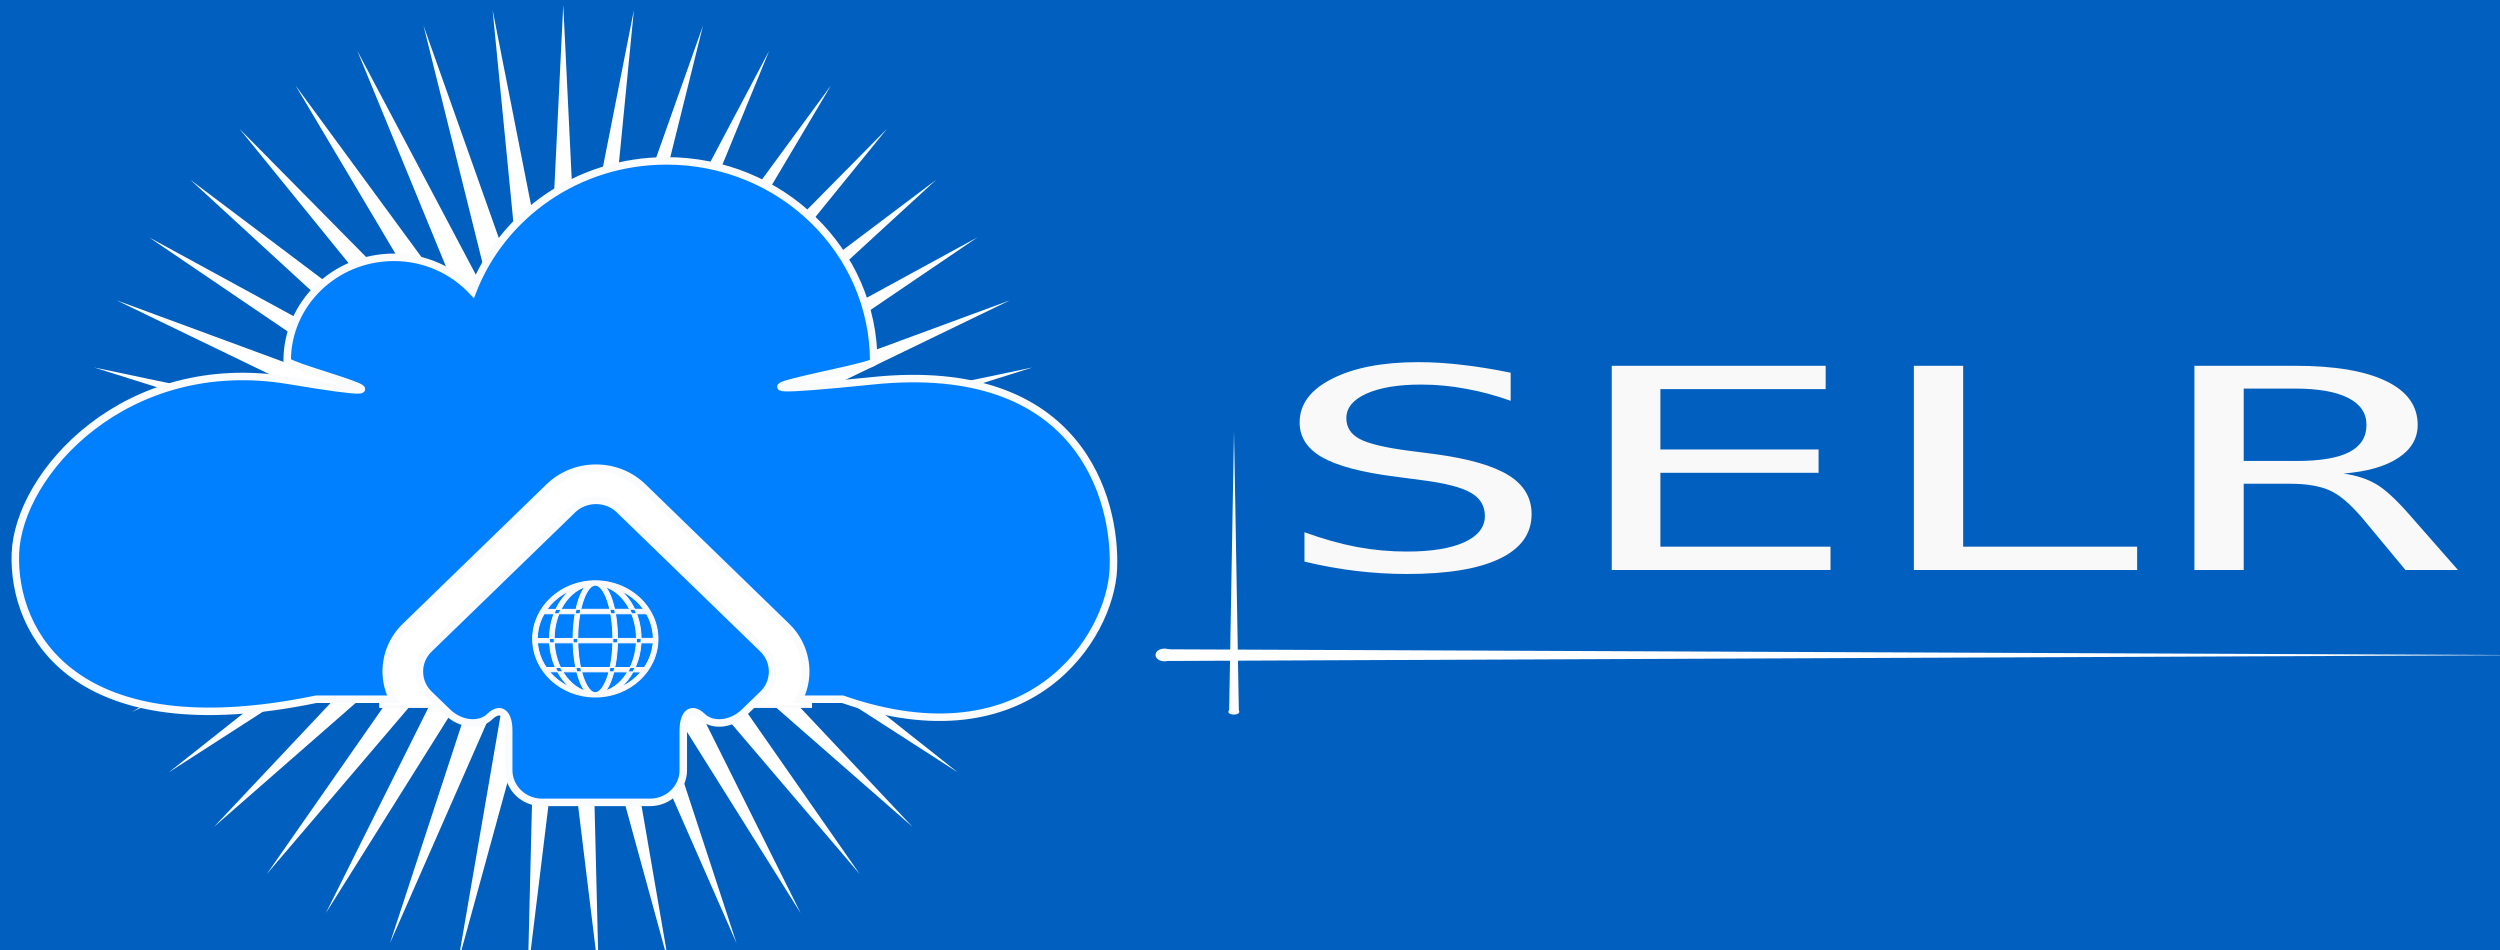
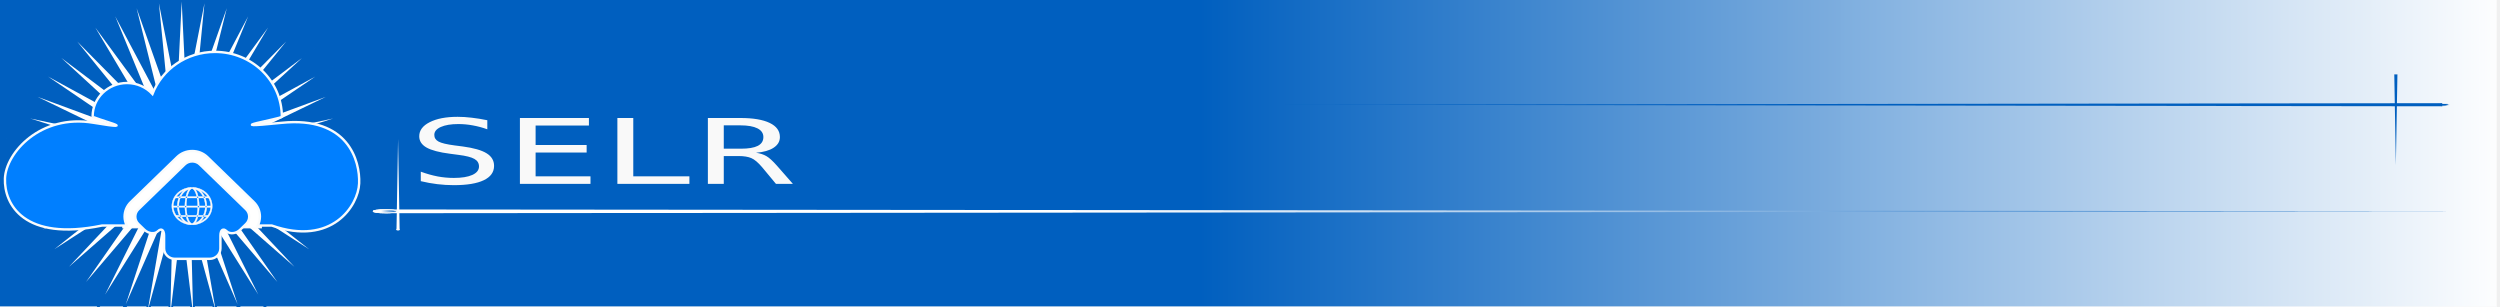
- <svg xmlns="http://www.w3.org/2000/svg" width="500" height="190">
+ <svg xmlns="http://www.w3.org/2000/svg" width="1550" height="190">
+   <defs>
+     <linearGradient id="svg_73">
+       <stop offset="0.481" stop-color="#005fbf" />
+       <stop offset="1" stop-opacity="0.996" stop-color="#ffffff" />
+     </linearGradient>
+     <linearGradient id="svg_74">
+       <stop offset="0.332" stop-color="#ffffff" />
+       <stop offset="1" stop-opacity="0.996" stop-color="#005fbf" />
+     </linearGradient>
+   </defs>
  <g>
-     <rect id="svg_24" height="194.625" width="505.125" y="-0.958" x="-0.916" stroke-linecap="null" stroke-linejoin="null" stroke-dasharray="null" stroke-width="0.5" stroke="#fafafa" fill="#005fbf" />
+     <rect id="svg_24" height="194.625" width="1548.681" y="-4.379" x="-0.916" stroke-linecap="null" stroke-linejoin="null" stroke-dasharray="null" stroke-width="0.5" stroke="#fafafa" fill="url(#svg_73)" />
    <polygon stroke-width="1.2" stroke="#005fbf" points="112.65,-11.386 115.845,54.377 128.58,-10.22 122.166,55.308 144.171,-6.747 128.284,57.148 159.09,-1.041 134.069,59.86 173.019,6.777 139.398,63.386 185.662,16.539 144.156,67.649 196.748,28.038 148.243,72.56 206.042,41.028 151.572,78.014 213.346,55.234 154.07,83.894 218.503,70.351 155.686,90.076 221.405,86.059 156.385,96.427 221.988,102.021 156.152,102.812 220.241,117.898 154.991,109.095 216.201,133.352 152.928,115.141 209.954,148.052 150.007,120.824 201.633,161.687 146.289,126.02 191.415,173.964 141.855,130.62 179.519,184.623 136.798,134.524 166.198,193.437 131.226,137.651 151.735,200.217 125.259,139.934 136.439,204.818 119.022,141.323 120.637,207.144 112.65,141.789 104.664,207.144 106.278,141.323 88.861,204.818 100.042,139.934 73.565,200.217 94.074,137.651 59.102,193.437 88.502,134.524 45.781,184.623 83.445,130.62 33.885,173.964 79.011,126.02 23.667,161.687 75.293,120.824 15.346,148.052 72.372,115.141 9.099,133.352 70.309,109.095 5.059,117.898 69.148,102.812 3.312,102.021 68.915,96.427 3.895,86.059 69.614,90.076 6.797,70.351 71.23,83.894 11.954,55.234 73.729,78.014 19.258,41.028 77.057,72.56 28.552,28.038 81.144,67.649 39.638,16.539 85.902,63.386 52.281,6.777 91.231,59.86 66.21,-1.041 97.016,57.148 81.129,-6.747 103.134,55.308 96.72,-10.22 109.455,54.377 112.65,-11.386 115.845,54.377 " strokeWidth="0.2" strokecolor="#007fff" fill="#ffffff" orient="point" r2="43.764" r="109.411" point="43" shape="star" id="svg_17" cy="53.588" cx="40.65" />
    <rect id="svg_20" height="51.188" width="86.063" y="90.15" x="76.088" stroke-linecap="null" stroke-linejoin="null" stroke-dasharray="null" stroke-width="0.5" stroke="#fafafa" fill="#ffffff" />
    <path id="svg_14" d="m174.545,76.152c-41.433,4.251 0.199,-2.521 0.199,-3.801c0,-22.189 -18.556,-40.175 -41.45,-40.175c-17.768,0 -32.884,10.858 -38.779,26.093c-3.906,-4.154 -9.478,-6.807 -15.731,-6.807c-11.792,0 -21.348,9.261 -21.348,20.691c0,1.348 33.141,9.426 0.41,3.94c-32.731,-5.486 -54.206,18.659 -54.769,34.613c-0.562,15.953 11.851,39.139 60.16,29.139l15.334,0c-0.835,-1.709 -1.326,-3.572 -1.326,-5.519c0,-3.44 1.379,-6.687 3.894,-9.098l28.682,-27.826c2.487,-2.423 5.816,-3.762 9.371,-3.762c3.582,0 6.911,1.352 9.399,3.774l28.669,27.827c2.502,2.398 3.881,5.645 3.881,9.085c0,1.952 -0.483,3.818 -1.326,5.519l8.7,0c37.317,13 53.598,-12.321 54.161,-26.139c0.562,-13.818 -6.699,-41.805 -48.131,-37.554zm-50.663,25.789c-1.28,-1.253 -2.985,-1.871 -4.682,-1.871s-3.396,0.618 -4.688,1.871l-28.698,27.834c-2.588,2.498 -2.58,6.588 0.006,9.087l3.688,3.568c2.586,2.501 6.394,2.886 8.463,0.88s3.767,-0.765 3.767,2.779l0,7.957c0,3.528 2.99,6.429 6.631,6.429l21.654,0c3.656,0 6.633,-2.901 6.633,-6.429l0,-7.957c0,-3.544 1.698,-4.785 3.772,-2.779c2.07,2.006 5.882,1.621 8.463,-0.88l3.689,-3.568c2.585,-2.499 2.585,-6.589 0.005,-9.087l-28.703,-27.834z" stroke-linecap="null" stroke-linejoin="null" stroke-dasharray="null" stroke-width="1.5" stroke="#f9fbfc" fill="#007fff" />
    <path id="svg_16" d="m109.234,133.496l19.642,0.007l-0.637,0.874l-18.36,-0.021l-0.645,-0.86l0,0zm0.135,-11.622l19.379,-0.021l0.562,0.896l-20.512,0.007l0.57,-0.882l0,0zm-1.912,5.824l23.189,-0.021l-0.03,0.896l-23.144,-0.014l-0.015,-0.862l0,0zm23.209,0.083c0,5.933 -5.205,10.76 -11.605,10.76c-6.397,0 -11.601,-4.828 -11.601,-10.76c0,-5.933 5.205,-10.76 11.601,-10.76c6.4,-0.001 11.605,4.827 11.605,10.76zm-11.604,-11.622c-6.907,0 -12.528,5.213 -12.528,11.621c0,6.409 5.621,11.622 12.528,11.622c6.911,0 12.531,-5.213 12.531,-11.622c0,-6.408 -5.62,-11.621 -12.531,-11.621zm3.516,11.622c0,6.34 -1.852,10.76 -3.516,10.76c-1.662,0 -3.514,-4.42 -3.514,-10.76c0,-6.342 1.851,-10.76 3.514,-10.76c1.663,-0.001 3.516,4.417 3.516,10.76zm-3.516,-11.622c-2.886,0 -4.443,5.988 -4.443,11.621c0,5.635 1.557,11.622 4.443,11.622c2.886,0 4.446,-5.988 4.446,-11.622c-0.001,-5.633 -1.56,-11.621 -4.446,-11.621zm8.234,11.622c0,5.933 -3.695,10.76 -8.234,10.76c-4.538,0 -8.231,-4.828 -8.231,-10.76c0,-5.933 3.693,-10.76 8.231,-10.76c4.539,-0.001 8.234,4.827 8.234,10.76zm-8.234,-11.622c-5.05,0 -9.16,5.213 -9.16,11.621c0,6.409 4.11,11.622 9.16,11.622c5.051,0 9.161,-5.213 9.161,-11.622c0,-6.408 -4.11,-11.621 -9.161,-11.621z" stroke-linecap="null" stroke-linejoin="null" stroke-dasharray="null" stroke-width="0.2" stroke="#fcf9f9" fill="#f9f9f9" />
    <text transform="matrix(4.12395, 0, 0, 2.33361, -698.635, -32.8026)" xml:space="preserve" text-anchor="middle" font-family="Monospace" font-size="24" id="svg_47" y="62.906" x="259.711" stroke-linecap="null" stroke-linejoin="null" stroke-dasharray="null" stroke-width="0" stroke="#fafafa" fill="#f9f9f9">SELR</text>
    <g id="svg_54">
-       <ellipse ry="1.02" rx="1.549" id="svg_34" cy="130.99" cx="232.898" stroke-linecap="null" stroke-linejoin="null" stroke-dasharray="null" stroke-width="0.5" stroke="#fafafa" fill="#ffffff" />
-       <polygon stroke-width="0.5" points="505.727,131.026 232.973,132.196 232.973,129.856 505.727,131.026 " strokeWidth="0.5" strokecolor="none" fill="#ffffff" edge="42.198" orient="x" sides="3" shape="regularPoly" id="svg_46" cy="148.4" cx="243.65" />
+       <ellipse ry="1.02" rx="7.378" id="svg_34" cy="130.99" cx="238.727" stroke-linecap="null" stroke-linejoin="null" stroke-dasharray="null" stroke-width="0.5" stroke="#fafafa" fill="url(#svg_74)" />
+       <polygon stroke-width="0.5" points="1538.477,131.026 239.083,132.196 239.083,129.856 1538.477,131.026 " strokeWidth="0.5" strokecolor="none" fill="url(#svg_74)" edge="42.198" orient="x" sides="3" shape="regularPoly" id="svg_46" cy="148.4" cx="243.65" />
    </g>
    <g transform="rotate(-90, 246.8, 114.401)" id="svg_55">
      <ellipse id="svg_56" ry="0.848" rx="0.319" cy="114.371" cx="218.853" stroke-linecap="null" stroke-linejoin="null" stroke-dasharray="null" stroke-width="0.5" stroke="#fafafa" fill="#ffffff" />
      <polygon id="svg_57" stroke-width="0.5" points="275.066,114.401 218.868,115.373 218.868,113.429 275.066,114.401 " strokeWidth="0.5" strokecolor="none" fill="#ffffff" edge="42.198" orient="x" sides="3" shape="regularPoly" cy="148.4" cx="243.65" />
    </g>
+     <g transform="rotate(90, 1517.43, -0.588867)" id="svg_75">
+       <ellipse id="svg_76" ry="0.848" rx="0.319" cy="31.381" cx="1564.145" stroke-linecap="null" stroke-linejoin="null" stroke-dasharray="null" stroke-width="0.5" stroke="#fafafa" fill="#005fbf" />
+       <polygon id="svg_77" stroke-width="0.5" points="1620.36,31.411 1564.163,32.383 1564.163,30.439 1620.36,31.411 " strokeWidth="0.5" strokecolor="none" fill="#005fbf" edge="42.198" orient="x" sides="3" shape="regularPoly" cy="148.4" cx="243.65" />
+     </g>
+     <ellipse id="svg_79" ry="1.02" rx="7.378" cy="130.99" cx="238.727" stroke-linecap="null" stroke-linejoin="null" stroke-dasharray="null" stroke-width="0.5" stroke="#fafafa" fill="url(#svg_74)" />
+     <g id="svg_81" transform="rotate(-180, 1150.52, 64.9333)">
+       <ellipse id="svg_82" ry="0.848" rx="4.154" cy="64.903" cx="786.655" stroke-linecap="null" stroke-linejoin="null" stroke-dasharray="null" stroke-width="0.5" stroke="#fafafa" fill="#005fbf" />
+       <polygon id="svg_83" stroke-width="0.5" points="1518.535,64.933 786.855,65.906 786.855,63.961 1518.535,64.933 " strokeWidth="0.5" strokecolor="none" fill="#005fbf" edge="42.198" orient="x" sides="3" shape="regularPoly" cy="148.4" cx="243.65" />
+     </g>
  </g>
</svg>
